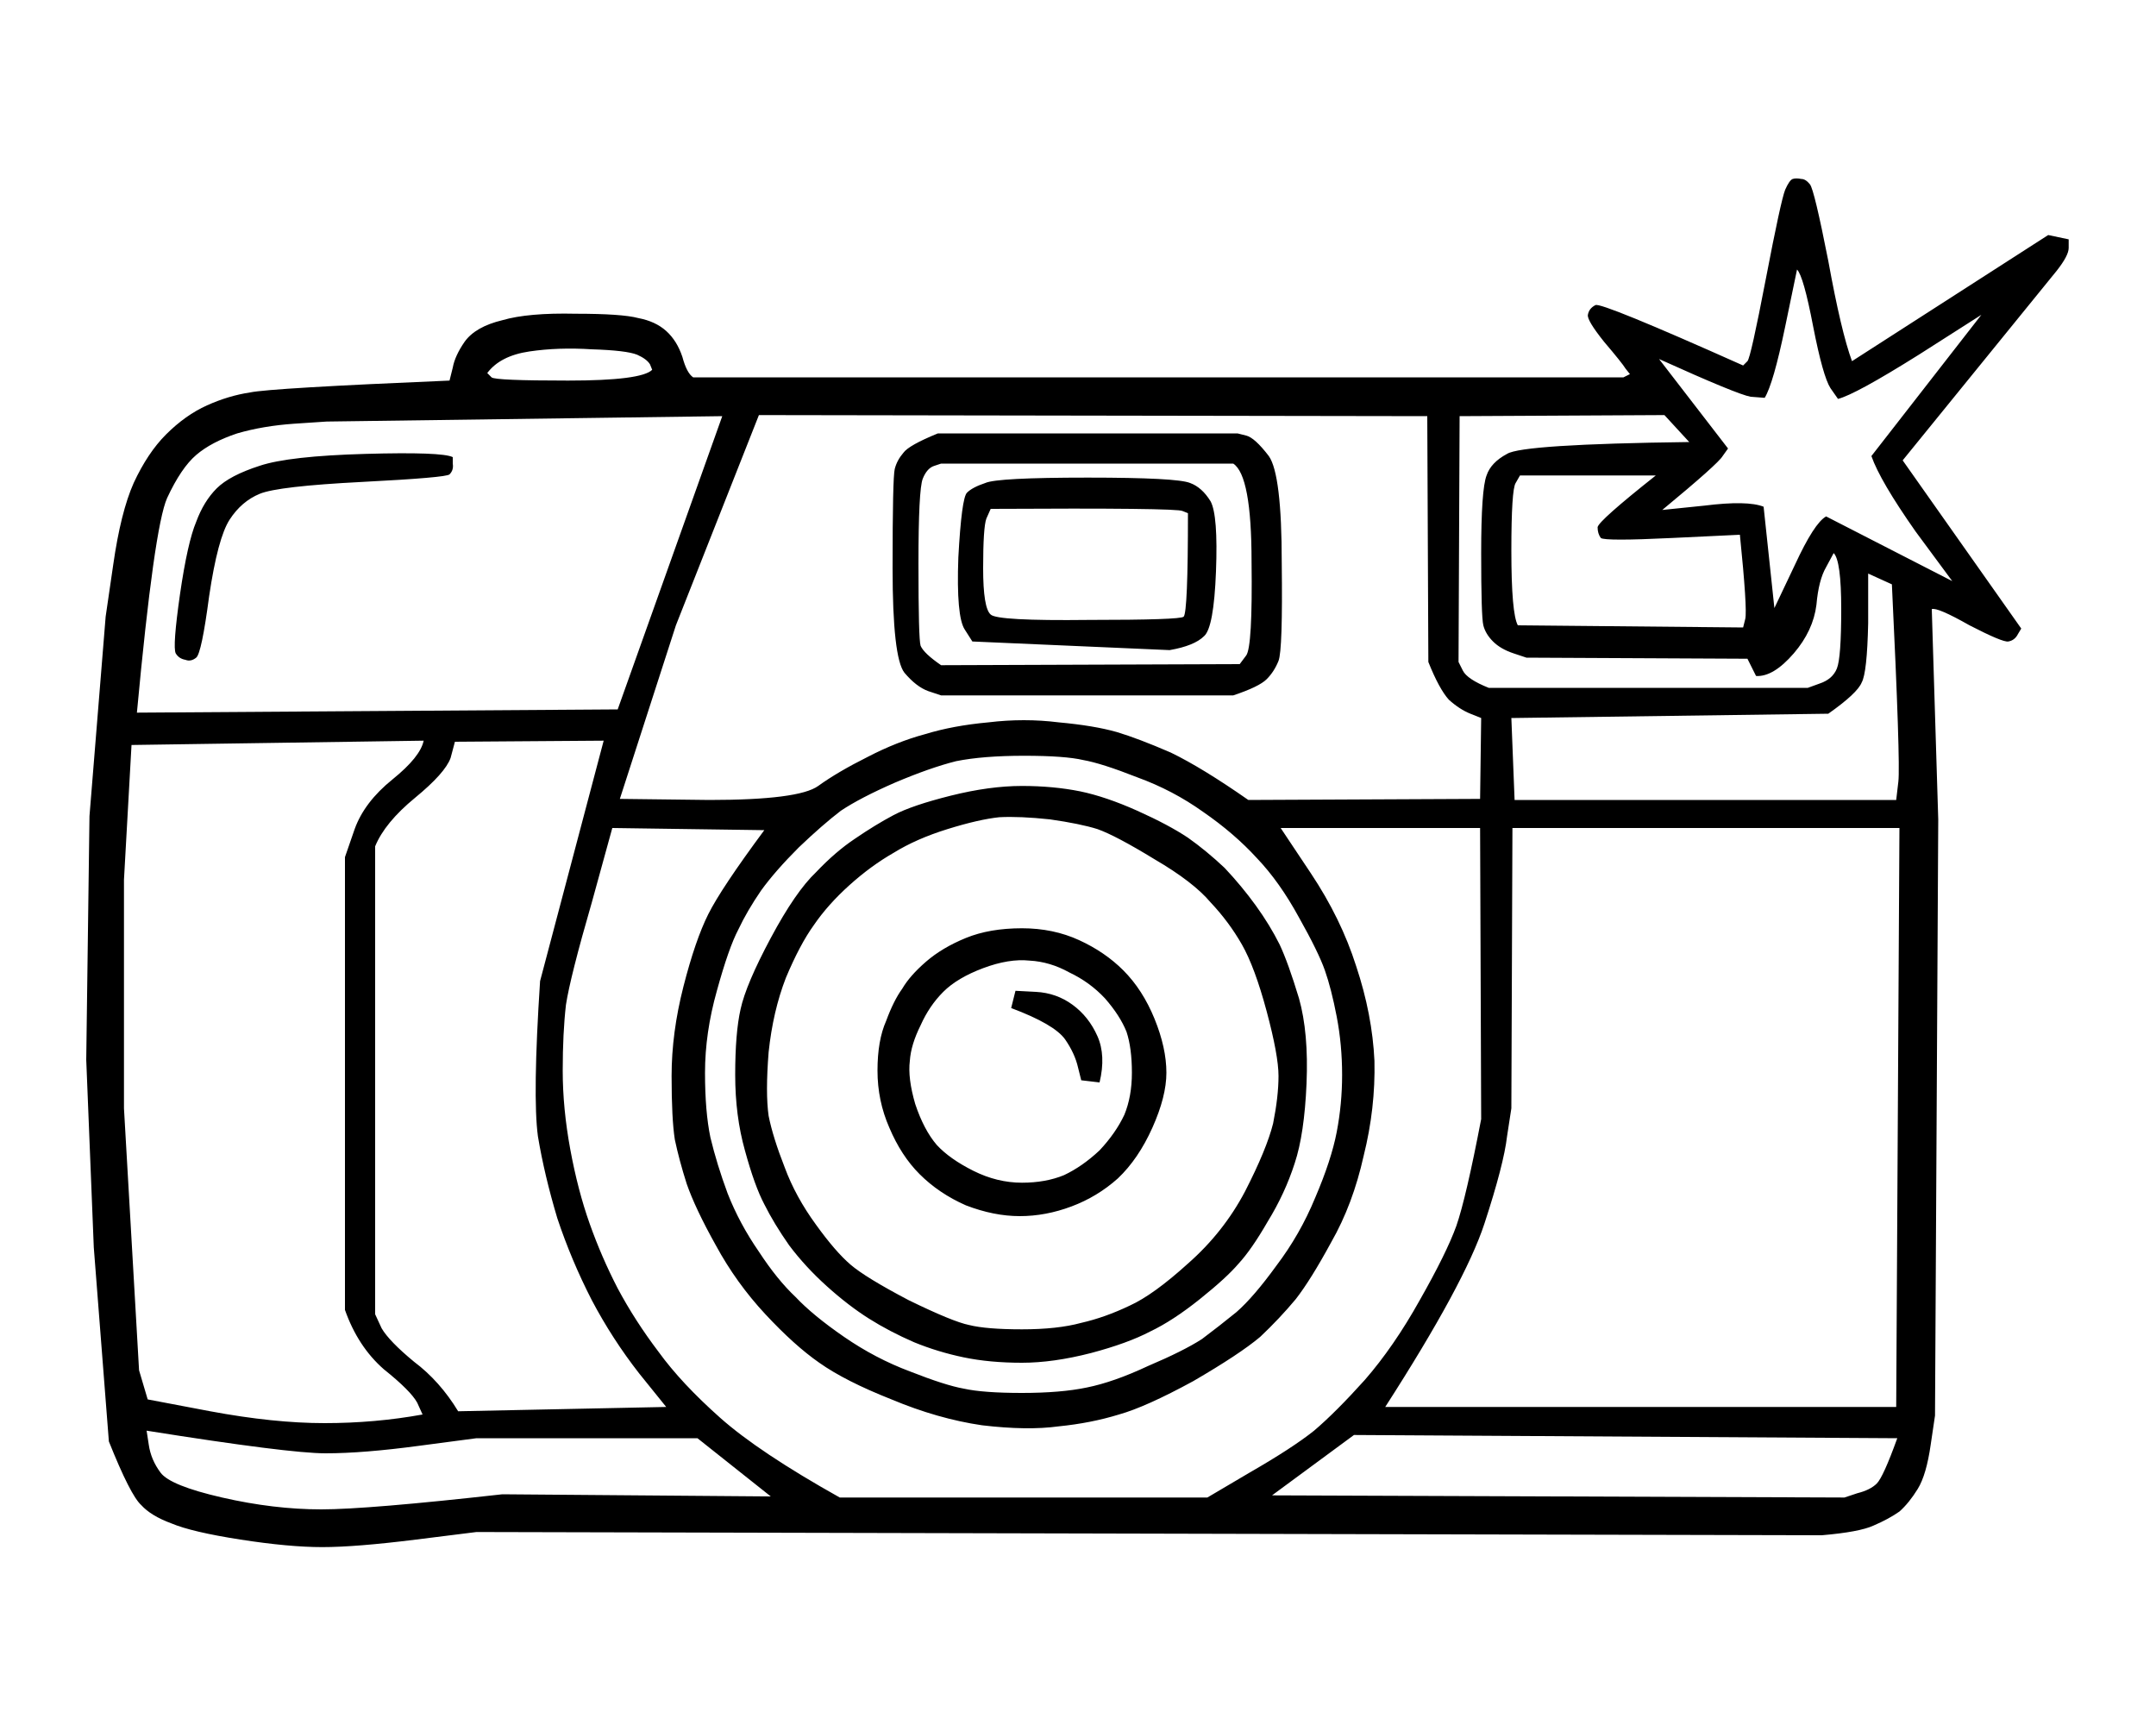
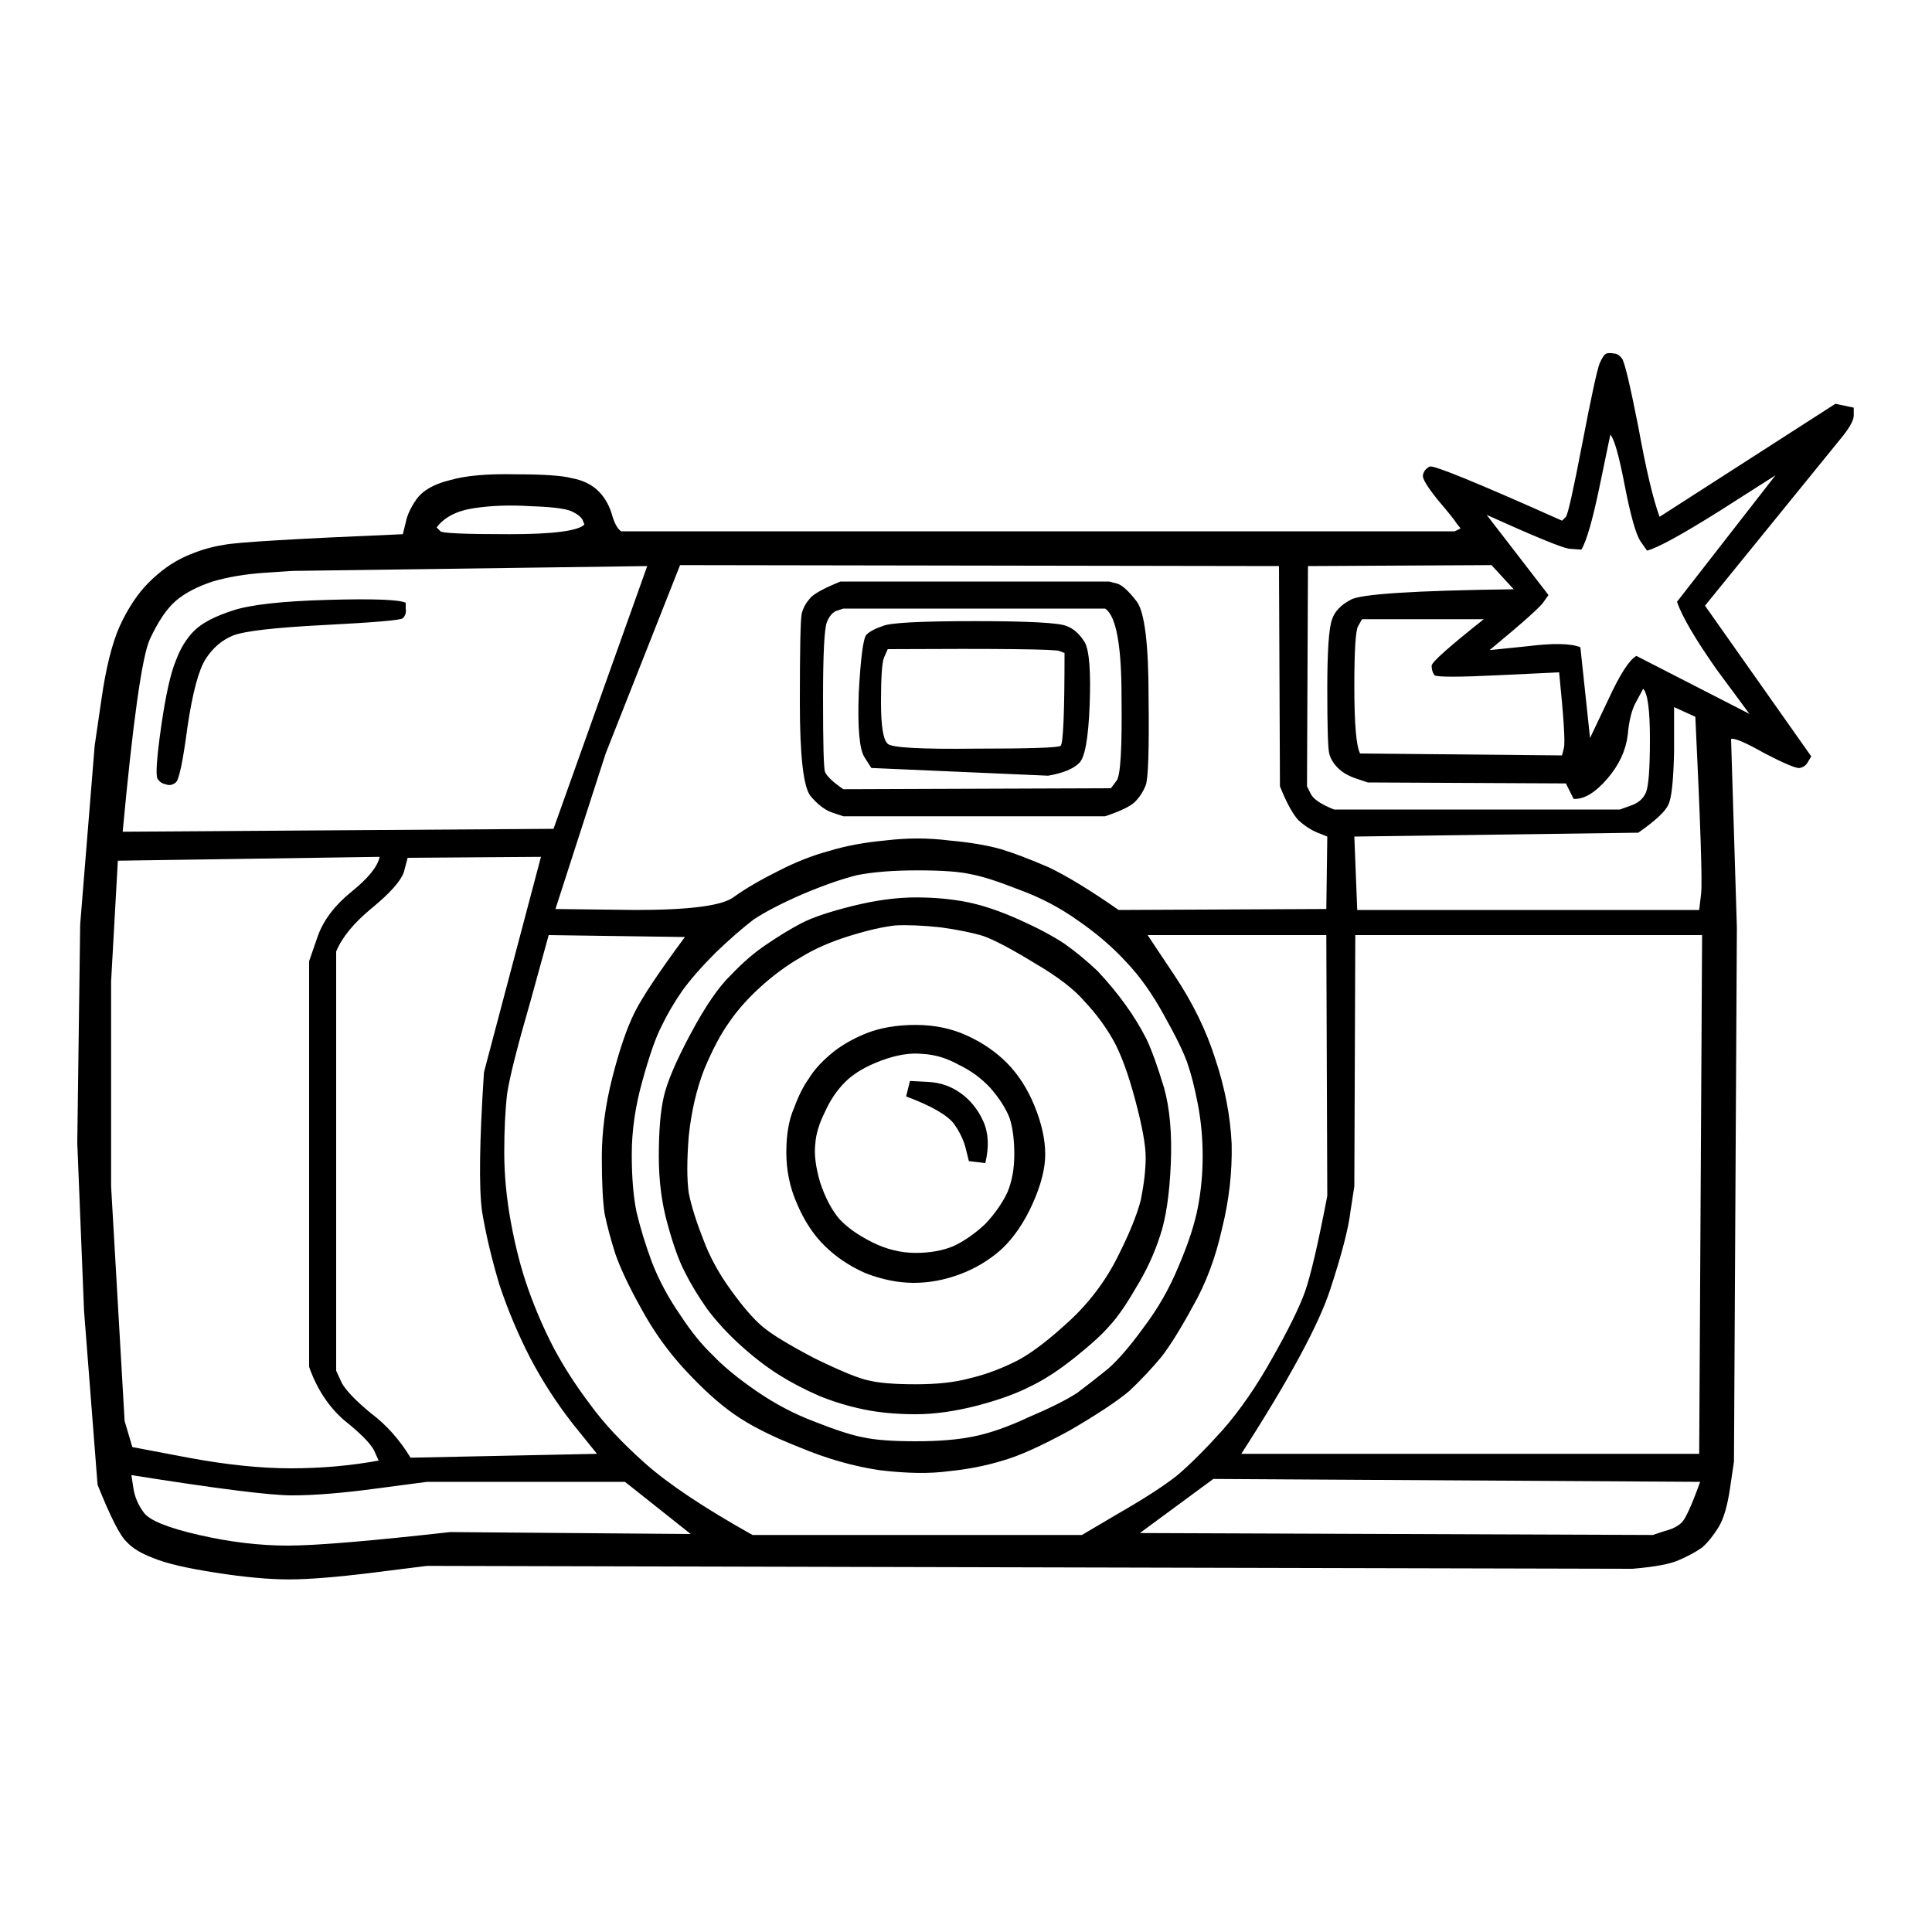
- <svg xmlns="http://www.w3.org/2000/svg" viewBox="0 0 200 160">
-   <path fill="$acento" fill-rule="evenodd" d="M191.9 22.2L191.9 23Q191.9 23.7 190.8 25.1L190.8 25.1L176.5 42.7L187.5 58.3L187.2 58.8Q186.9 59.4 186.3 59.5Q185.8 59.6 182.7 58Q179.7 56.3 179.2 56.5L179.2 56.5L179.8 76L179.5 131.3L179.1 134Q178.7 136.8 177.9 138.1Q177.1 139.4 176.2 140.2Q175.2 140.9 173.8 141.5Q172.5 142.1 169 142.4L169 142.4L44.2 142.1L38.6 142.8Q33 143.5 29.9 143.5Q26.8 143.5 22.3 142.8Q17.8 142.1 15.9 141.3Q14 140.6 13.1 139.6Q12.1 138.7 10.1 133.7L10.1 133.7L8.7 115.7L8 98.3L8.3 75.7L9.8 57.2L10.5 52.4Q11.2 47.5 12.4 44.8Q13.7 42 15.4 40.3Q17.2 38.5 19.2 37.6Q21.2 36.7 23.2 36.4Q25.1 36 41.7 35.3L41.7 35.3L42 34.1Q42.2 33 43.1 31.7Q44.1 30.3 46.6 29.7Q49 29 53.4 29.1Q57.7 29.1 59.2 29.5Q60.8 29.8 61.8 30.7Q62.8 31.6 63.3 33.1Q63.7 34.6 64.3 35L64.3 35L150.6 35L151.2 34.7L150.8 34.2Q150.5 33.7 148.8 31.7Q147.2 29.7 147.3 29.2Q147.4 28.6 148 28.3Q148.5 28 161.7 33.9L161.7 33.9L162.1 33.5Q162.4 33.2 163.8 25.9Q165.2 18.6 165.6 17.6Q166 16.7 166.3 16.6Q166.6 16.5 167.1 16.6Q167.5 16.6 167.9 17.1Q168.3 17.6 169.6 24.2Q170.8 30.8 171.8 33.5L171.8 33.5L190 21.8ZM183.8 29.2L178 32.9Q172.1 36.6 170.5 37L170.5 37L169.8 36Q169.1 34.9 168.2 30.3Q167.3 25.6 166.7 25L166.7 25L165.6 30.3Q164.5 35.6 163.7 36.9L163.7 36.9L162.4 36.8Q161.2 36.6 153.9 33.3L153.9 33.3L160.3 41.6L159.8 42.3Q159.4 43 154.2 47.3L154.2 47.3L158.1 46.9Q162.1 46.4 163.6 47L163.6 47L164.6 56.4L166.5 52.4Q168.3 48.5 169.4 47.9L169.4 47.9L181.1 53.9L177.7 49.3Q174.4 44.6 173.6 42.3L173.6 42.3ZM60.5 34.3L60.3 33.8Q60 33.3 59.1 32.9Q58.1 32.5 54.9 32.4Q51.8 32.2 49.1 32.6Q46.4 33 45.2 34.6L45.2 34.6L45.6 35Q45.9 35.3 52.7 35.3Q59.5 35.3 60.5 34.3ZM67 38.6L30.3 39.1L27.3 39.3Q24.4 39.5 22 40.2Q19.6 41 18.2 42.2Q16.8 43.4 15.5 46.2Q14.3 48.9 12.7 66.1L12.7 66.1L57.3 65.8ZM118.6 61.3Q118.2 62.3 117.5 63Q116.8 63.7 114.4 64.5L114.4 64.5L87.3 64.5L86.1 64.1Q85 63.7 83.9 62.4Q82.8 61 82.8 52.7Q82.8 44.3 83 43.5Q83.2 42.7 83.8 42Q84.3 41.3 87 40.2L87 40.2L114.8 40.2L115.6 40.4Q116.4 40.6 117.7 42.3Q118.9 44 118.9 52.2Q119 60.3 118.6 61.3ZM135.4 38.6L135.3 61.4L135.7 62.2Q136.1 63 138.1 63.8L138.1 63.8L167.7 63.8L168.8 63.4Q170 63 170.4 62Q170.8 61 170.8 56.5Q170.8 52 170.1 51.3L170.1 51.3L169.4 52.6Q168.7 53.8 168.5 56.1Q168.2 58.5 166.4 60.6Q164.5 62.8 162.9 62.7L162.9 62.7L162.1 61.1L141.6 61L140.4 60.6Q139.2 60.2 138.5 59.5Q137.8 58.8 137.6 58Q137.4 57.2 137.4 51.3Q137.4 45.4 137.9 44.1Q138.3 42.9 139.8 42.1Q141.2 41.2 156.7 41L156.7 41L154.4 38.5ZM42 42.4L42 43Q42.1 43.6 41.7 44Q41.4 44.3 33.6 44.7Q25.8 45.1 24.1 45.8Q22.4 46.5 21.3 48.2Q20.2 49.9 19.4 55.3Q18.7 60.6 18.2 61Q17.7 61.4 17.2 61.2Q16.6 61.1 16.3 60.6Q16 60 16.7 55.1Q17.4 50.3 18.2 48.4Q18.9 46.5 20.1 45.3Q21.3 44.1 24.1 43.2Q26.8 42.3 33.9 42.1Q41 41.9 42 42.4ZM112.8 53Q112.6 58.2 111.7 59Q110.8 59.9 108.5 60.3L108.5 60.3L90.2 59.5L89.5 58.4Q88.7 57.2 88.9 51.7Q89.2 46.2 89.7 45.7Q90.2 45.2 91.4 44.8Q92.5 44.3 100.9 44.3Q109.2 44.3 110.4 44.8Q111.5 45.2 112.3 46.5Q113 47.8 112.8 53ZM140.8 58L161.7 58.2L161.9 57.4Q162.1 56.5 161.4 49.6L161.4 49.6L155.1 49.9Q148.9 50.2 148.5 49.9Q148.2 49.5 148.2 48.9Q148.3 48.3 153.6 44.1L153.6 44.1L141 44.1L140.6 44.8Q140.2 45.4 140.2 51.1Q140.2 56.9 140.8 58ZM91.2 52.7Q91.2 56.4 91.9 57Q92.5 57.6 101 57.5Q109.5 57.5 109.8 57.2Q110.2 56.8 110.2 47.6L110.2 47.6L109.7 47.4Q109.2 47.1 91.9 47.2L91.9 47.2L91.5 48.1Q91.2 48.9 91.2 52.7ZM85.4 59.9Q85.7 60.6 87.3 61.7L87.3 61.7L115 61.6L115.6 60.8Q116.2 60 116.1 52.1Q116.1 44.1 114.4 43L114.4 43L87.3 43L86.7 43.2Q86 43.4 85.6 44.4Q85.2 45.4 85.2 52.3Q85.2 59.3 85.4 59.9ZM132.4 38.6L70.4 38.5L62.7 58L57.5 74.1L65.8 74.2Q74.1 74.2 75.9 72.9Q77.7 71.6 80.5 70.2Q83.2 68.8 85.8 68.1Q88.4 67.3 91.7 67Q95 66.6 98.2 67Q101.5 67.3 103.6 67.9Q105.6 68.5 108.6 69.8Q111.5 71.2 115.8 74.2L115.8 74.2L137.3 74.1L137.4 66.6L136.4 66.2Q135.4 65.8 134.4 64.9Q133.5 63.9 132.5 61.4L132.5 61.4ZM39.3 68.7L12.2 69.1L11.5 81.6L11.5 102.8L12.9 127.1L13.7 129.8L19.5 130.9Q25.4 132 30.1 132Q34.8 132 39.2 131.2L39.2 131.2L38.7 130.1Q38.1 129 35.6 127Q33.2 124.9 32 121.5L32 121.5L32 79.5L32.9 76.9Q33.8 74.4 36.4 72.3Q39 70.2 39.3 68.7ZM56 68.7L42.2 68.8L41.8 70.3Q41.3 71.7 38.5 74Q35.7 76.3 34.8 78.5L34.8 78.5L34.8 121.9L35.4 123.2Q36.1 124.4 38.4 126.3Q40.8 128.1 42.5 130.9L42.5 130.9L61.8 130.5L59.3 127.4Q56.8 124.2 54.9 120.6Q53 116.9 51.7 113Q50.5 109 49.9 105.4Q49.4 101.7 50.1 91L50.1 91ZM88.2 73.8Q91.8 72.9 94.8 72.9Q97.7 72.9 100.2 73.4Q102.6 73.9 105.5 75.2Q108.4 76.5 110.2 77.7Q111.9 78.9 113.6 80.5Q115.2 82.2 116.5 84Q117.8 85.8 118.7 87.6Q119.5 89.3 120.5 92.6Q121.4 95.8 121.2 100.5Q121 105.2 120.1 107.9Q119.2 110.7 117.6 113.3Q116.1 115.9 114.9 117.2Q113.8 118.5 111.3 120.5Q108.8 122.5 106.7 123.5Q104.6 124.6 101.2 125.5Q97.7 126.4 94.8 126.4Q91.8 126.4 89.4 125.9Q87 125.4 84.8 124.5Q82.5 123.5 80.6 122.3Q78.7 121.1 76.7 119.3Q74.7 117.5 73.2 115.5Q71.8 113.5 70.9 111.7Q70 110 69.1 106.7Q68.2 103.5 68.2 99.7Q68.2 95.8 68.7 93.6Q69.2 91.3 71.5 87Q73.8 82.7 75.7 80.9Q77.5 79 79.3 77.8Q81.2 76.5 82.9 75.6Q84.6 74.7 88.2 73.8ZM175.5 54.2L173.3 53.2L173.3 57.8Q173.2 62.4 172.7 63.3Q172.3 64.3 169.6 66.2L169.6 66.2L140.2 66.6L140.5 74.2L175.9 74.2L176.1 72.5Q176.3 70.8 175.5 54.2ZM61.1 125.4Q63.2 128.3 66.8 131.5Q70.4 134.7 77.9 138.9L77.9 138.9L112 138.9L115.9 136.6Q119.9 134.3 121.9 132.7Q123.9 131 126.6 128Q129.3 124.9 131.7 120.6Q134.2 116.2 135.1 113.7Q136 111.1 137.4 103.8L137.4 103.8L137.3 76.8L118.8 76.8L121.6 81Q124.4 85.2 125.8 89.6Q127.3 94.1 127.5 98.4Q127.6 102.8 126.5 107.2Q125.5 111.7 123.5 115.2Q121.6 118.7 120.2 120.5Q118.7 122.3 116.9 124Q115 125.6 110.7 128.1Q106.3 130.5 103.8 131.2Q101.2 132 98.2 132.3Q95.3 132.7 91.1 132.2Q87 131.6 82.7 129.8Q78.4 128.1 76 126.4Q73.7 124.8 71 121.9Q68.3 119 66.4 115.5Q64.5 112.1 63.7 109.8Q63 107.6 62.6 105.7Q62.3 103.8 62.3 99.8Q62.3 95.8 63.4 91.5Q64.5 87.2 65.7 84.8Q66.9 82.4 70.9 77L70.9 77L56.8 76.8L54.9 83.7Q52.9 90.6 52.5 93.2Q52.2 95.8 52.2 99.3Q52.2 102.8 52.9 106.6Q53.6 110.4 54.7 113.5Q55.8 116.6 57.3 119.5Q58.9 122.5 61.1 125.4ZM99.4 111.9Q97 112.8 94.6 112.8Q92.2 112.8 89.6 111.8Q87.1 110.7 85.3 108.9Q83.6 107.2 82.5 104.6Q81.4 102.1 81.4 99.3Q81.4 96.5 82.2 94.7Q82.9 92.8 83.7 91.7Q84.4 90.5 85.9 89.2Q87.4 87.9 89.6 87Q91.8 86.1 94.8 86.1Q97.7 86.1 100.1 87.2Q102.5 88.3 104.2 90Q106 91.8 107.1 94.5Q108.2 97.2 108.2 99.5Q108.2 101.7 106.9 104.6Q105.6 107.5 103.7 109.3Q101.8 111 99.4 111.9ZM102 100.4L100.3 100.2L100 99Q99.7 97.7 98.8 96.4Q97.8 95 93.8 93.5L93.8 93.5L94.2 91.9L96.1 92Q98 92.1 99.5 93.2Q101 94.3 101.8 96.1Q102.6 97.9 102 100.4ZM105 99.5Q105 97.2 104.5 95.7Q103.9 94.2 102.5 92.6Q101.1 91.1 99.2 90.2Q97.4 89.2 95.5 89.1Q93.6 88.9 91.2 89.8Q88.8 90.7 87.5 92Q86.2 93.3 85.4 95.1Q84.5 96.9 84.4 98.4Q84.2 100 84.9 102.4Q85.7 104.8 86.9 106.2Q88.1 107.5 90.3 108.6Q92.5 109.7 94.8 109.7Q97 109.7 98.7 109Q100.4 108.2 102 106.7Q103.5 105.1 104.3 103.4Q105 101.7 105 99.5ZM118.6 99.8Q118.6 97.9 117.5 93.8Q116.4 89.7 115.2 87.6Q114 85.5 112.3 83.7Q110.7 81.8 107.1 79.7Q103.5 77.5 101.8 76.9Q100.2 76.4 97.4 76Q94.6 75.7 92.7 75.8Q90.8 76 87.9 76.9Q85 77.8 82.9 79.1Q80.8 80.3 78.8 82.1Q76.8 83.9 75.5 85.8Q74.2 87.6 72.9 90.7Q71.7 93.8 71.3 97.6Q71 101.4 71.3 103.5Q71.7 105.5 72.8 108.3Q73.8 111 75.7 113.6Q77.5 116.1 78.9 117.3Q80.3 118.5 84.3 120.6Q88.4 122.6 89.9 122.9Q91.5 123.3 94.8 123.3Q98.1 123.3 100.3 122.7Q102.5 122.2 104.8 121.1Q107 120.1 110.2 117.2Q113.5 114.3 115.5 110.5Q117.5 106.6 118.1 104.2Q118.6 101.7 118.6 99.8ZM124 105Q124.5 102.4 124.5 99.7Q124.5 96.9 124 94.3Q123.5 91.7 122.9 90Q122.3 88.3 120.5 85.1Q118.7 81.8 116.6 79.6Q114.5 77.3 111.6 75.3Q108.8 73.3 105.5 72.1Q102.2 70.8 100.5 70.5Q98.8 70.1 95 70.1Q91.2 70.1 88.7 70.6Q86.3 71.2 83 72.6Q79.8 74 78 75.2Q76.3 76.5 74.1 78.6Q71.9 80.8 70.6 82.6Q69.3 84.5 68.5 86.2Q67.6 87.9 66.5 91.9Q65.4 95.8 65.4 99.5Q65.4 103.1 65.9 105.5Q66.5 108 67.5 110.7Q68.6 113.5 70.4 116.1Q72.1 118.7 73.8 120.3Q75.4 122 78.3 124Q81.2 126 84.4 127.2Q87.7 128.5 89.4 128.8Q91.2 129.2 94.8 129.2Q98.4 129.2 100.8 128.7Q103.3 128.2 106.5 126.7Q109.8 125.3 111.5 124.2Q113.1 123 114.7 121.7Q116.3 120.3 118.4 117.4Q120.6 114.5 122 111.1Q123.5 107.6 124 105ZM140.3 76.8L140.2 102.8L139.8 105.4Q139.5 108 137.7 113.5Q135.9 119 128.5 130.5L128.5 130.5L175.9 130.5L176.2 76.8ZM176 133.4L125.6 133.1L118 138.7L171.1 138.9L172.3 138.5Q173.5 138.2 174.1 137.6Q174.7 137 176 133.4ZM71.5 138.8L64.7 133.4L44.2 133.4L38.9 134.1Q33.7 134.8 30.2 134.8Q26.8 134.8 13.6 132.7L13.6 132.7L13.8 134Q14 135.4 14.9 136.6Q15.8 137.8 20.6 138.9Q25.4 140 29.8 140Q34.1 140 46.6 138.6L46.6 138.6Z" />
+ <svg xmlns="http://www.w3.org/2000/svg" viewBox="0 0 200 200">
+   <path fill="$acento" fill-rule="evenodd" d="M191.9 42.2L191.9 43Q191.9 43.7 190.8 45.1L190.8 45.1L176.5 62.7L187.5 78.3L187.2 78.8Q186.9 79.4 186.3 79.5Q185.8 79.6 182.7 78Q179.7 76.3 179.2 76.5L179.2 76.5L179.8 96L179.5 151.3L179.1 154Q178.7 156.8 177.9 158.1Q177.1 159.4 176.2 160.2Q175.2 160.9 173.8 161.5Q172.5 162.1 169 162.4L169 162.4L44.2 162.1L38.6 162.8Q33 163.5 29.9 163.5Q26.8 163.5 22.3 162.8Q17.8 162.1 15.9 161.3Q14 160.6 13.1 159.6Q12.1 158.7 10.1 153.7L10.1 153.7L8.7 135.7L8 118.3L8.3 95.7L9.8 77.2L10.5 72.4Q11.2 67.5 12.4 64.8Q13.7 62 15.4 60.3Q17.2 58.5 19.2 57.6Q21.2 56.7 23.2 56.4Q25.1 56 41.7 55.3L41.7 55.3L42 54.1Q42.2 53 43.1 51.7Q44.1 50.3 46.6 49.7Q49 49 53.4 49.1Q57.7 49.1 59.2 49.5Q60.8 49.8 61.8 50.7Q62.8 51.6 63.3 53.1Q63.7 54.6 64.3 55L64.3 55L150.6 55L151.2 54.7L150.8 54.2Q150.5 53.7 148.8 51.7Q147.2 49.7 147.3 49.2Q147.4 48.6 148 48.3Q148.5 48 161.7 53.9L161.7 53.9L162.1 53.5Q162.4 53.2 163.8 45.9Q165.2 38.6 165.6 37.6Q166 36.7 166.3 36.6Q166.6 36.5 167.1 36.6Q167.5 36.6 167.9 37.1Q168.3 37.6 169.6 44.2Q170.8 50.8 171.8 53.5L171.8 53.5L190 41.8ZM183.8 49.2L178 52.9Q172.1 56.6 170.5 57L170.5 57L169.8 56Q169.1 54.9 168.2 50.3Q167.3 45.6 166.7 45L166.7 45L165.6 50.3Q164.5 55.6 163.7 56.9L163.7 56.9L162.4 56.8Q161.2 56.6 153.9 53.3L153.9 53.3L160.3 61.6L159.8 62.3Q159.4 63 154.2 67.3L154.2 67.3L158.1 66.9Q162.1 66.4 163.6 67L163.6 67L164.6 76.4L166.5 72.4Q168.3 68.5 169.4 67.9L169.4 67.9L181.1 73.9L177.7 69.3Q174.4 64.6 173.6 62.3L173.6 62.3ZM60.5 54.3L60.3 53.8Q60 53.3 59.1 52.9Q58.1 52.5 54.9 52.4Q51.8 52.2 49.1 52.6Q46.4 53 45.2 54.6L45.2 54.6L45.6 55Q45.9 55.3 52.7 55.3Q59.5 55.3 60.5 54.3ZM67 58.6L30.3 59.1L27.3 59.3Q24.4 59.5 22 60.2Q19.6 61 18.2 62.2Q16.8 63.4 15.5 66.2Q14.3 68.9 12.7 86.1L12.7 86.1L57.3 85.8ZM118.6 81.3Q118.2 82.3 117.5 83Q116.8 83.7 114.4 84.5L114.4 84.5L87.3 84.5L86.1 84.1Q85 83.7 83.9 82.4Q82.8 81 82.8 72.7Q82.8 64.3 83 63.5Q83.2 62.7 83.8 62Q84.3 61.3 87 60.2L87 60.2L114.8 60.2L115.6 60.4Q116.4 60.6 117.7 62.3Q118.9 64 118.9 72.2Q119 80.3 118.6 81.3ZM135.4 58.6L135.3 81.4L135.7 82.2Q136.1 83 138.1 83.8L138.1 83.8L167.7 83.8L168.8 83.4Q170 83 170.4 82Q170.8 81 170.8 76.5Q170.8 72 170.1 71.3L170.1 71.3L169.4 72.6Q168.7 73.8 168.5 76.1Q168.2 78.5 166.4 80.6Q164.5 82.8 162.9 82.7L162.9 82.7L162.1 81.1L141.6 81L140.4 80.6Q139.2 80.2 138.5 79.5Q137.8 78.8 137.6 78Q137.4 77.2 137.4 71.3Q137.4 65.4 137.9 64.1Q138.3 62.9 139.8 62.1Q141.2 61.2 156.7 61L156.7 61L154.4 58.5ZM42 62.4L42 63Q42.1 63.6 41.7 64Q41.4 64.3 33.6 64.7Q25.8 65.1 24.1 65.8Q22.4 66.5 21.3 68.2Q20.2 69.9 19.4 75.3Q18.7 80.6 18.2 81Q17.7 81.4 17.2 81.2Q16.6 81.1 16.3 80.6Q16 80 16.7 75.1Q17.4 70.3 18.2 68.4Q18.9 66.5 20.1 65.3Q21.3 64.1 24.1 63.2Q26.8 62.3 33.9 62.1Q41 61.9 42 62.4ZM112.8 73Q112.6 78.2 111.7 79Q110.8 79.9 108.5 80.3L108.5 80.3L90.2 79.5L89.5 78.4Q88.7 77.2 88.9 71.7Q89.2 66.2 89.7 65.7Q90.2 65.2 91.4 64.8Q92.5 64.3 100.9 64.3Q109.2 64.3 110.4 64.8Q111.5 65.2 112.3 66.5Q113 67.8 112.8 73ZM140.8 78L161.7 78.2L161.9 77.4Q162.1 76.5 161.4 69.6L161.4 69.6L155.1 69.9Q148.9 70.2 148.5 69.9Q148.2 69.5 148.2 68.9Q148.3 68.3 153.6 64.1L153.6 64.1L141 64.1L140.6 64.8Q140.2 65.4 140.2 71.1Q140.2 76.9 140.8 78ZM91.2 72.7Q91.2 76.4 91.9 77Q92.5 77.6 101 77.5Q109.5 77.5 109.8 77.2Q110.2 76.8 110.2 67.6L110.2 67.6L109.7 67.4Q109.2 67.1 91.9 67.2L91.9 67.2L91.5 68.1Q91.2 68.9 91.2 72.7ZM85.4 79.9Q85.7 80.6 87.3 81.7L87.3 81.7L115 81.6L115.6 80.8Q116.2 80 116.1 72.1Q116.1 64.1 114.4 63L114.4 63L87.3 63L86.7 63.2Q86 63.4 85.6 64.4Q85.2 65.4 85.2 72.3Q85.2 79.3 85.4 79.9ZM132.4 58.6L70.4 58.5L62.7 78L57.5 94.1L65.8 94.2Q74.1 94.2 75.9 92.9Q77.7 91.6 80.5 90.2Q83.2 88.8 85.8 88.1Q88.4 87.3 91.7 87Q95 86.6 98.2 87Q101.5 87.3 103.6 87.9Q105.6 88.5 108.6 89.8Q111.5 91.2 115.8 94.2L115.8 94.2L137.3 94.1L137.4 86.6L136.4 86.2Q135.4 85.8 134.4 84.9Q133.5 83.9 132.5 81.4L132.5 81.4ZM39.3 88.7L12.2 89.1L11.5 101.6L11.5 122.8L12.9 147.1L13.7 149.8L19.5 150.9Q25.4 152 30.1 152Q34.8 152 39.2 151.2L39.2 151.2L38.7 150.1Q38.1 149 35.6 147Q33.2 144.9 32 141.5L32 141.5L32 99.5L32.9 96.9Q33.8 94.4 36.4 92.3Q39 90.2 39.3 88.7ZM56 88.7L42.2 88.8L41.8 90.3Q41.3 91.7 38.5 94Q35.7 96.3 34.8 98.5L34.8 98.5L34.8 141.9L35.4 143.2Q36.1 144.4 38.4 146.3Q40.8 148.1 42.5 150.9L42.5 150.9L61.8 150.5L59.3 147.4Q56.8 144.2 54.9 140.6Q53 136.9 51.7 133Q50.5 129 49.9 125.4Q49.4 121.7 50.1 111L50.1 111ZM88.2 93.8Q91.8 92.9 94.8 92.9Q97.7 92.9 100.2 93.4Q102.6 93.9 105.5 95.2Q108.4 96.5 110.2 97.7Q111.9 98.9 113.6 100.5Q115.2 102.2 116.5 104Q117.8 105.8 118.7 107.6Q119.5 109.3 120.5 112.6Q121.4 115.8 121.2 120.5Q121 125.2 120.1 127.9Q119.2 130.7 117.6 133.3Q116.1 135.9 114.9 137.2Q113.8 138.5 111.3 140.5Q108.8 142.5 106.7 143.5Q104.6 144.6 101.2 145.5Q97.7 146.4 94.8 146.4Q91.8 146.4 89.4 145.9Q87 145.4 84.8 144.5Q82.5 143.5 80.6 142.3Q78.7 141.1 76.7 139.3Q74.7 137.5 73.2 135.5Q71.8 133.5 70.9 131.7Q70 130 69.1 126.7Q68.2 123.5 68.2 119.7Q68.2 115.8 68.7 113.6Q69.2 111.3 71.5 107Q73.8 102.7 75.7 100.9Q77.5 99 79.3 97.8Q81.2 96.5 82.9 95.6Q84.6 94.7 88.2 93.8ZM175.5 74.2L173.3 73.2L173.3 77.8Q173.2 82.4 172.7 83.3Q172.3 84.3 169.6 86.2L169.6 86.2L140.2 86.6L140.5 94.2L175.9 94.2L176.1 92.5Q176.3 90.8 175.5 74.2ZM61.1 145.4Q63.2 148.3 66.8 151.5Q70.4 154.7 77.9 158.9L77.9 158.9L112 158.9L115.9 156.6Q119.9 154.3 121.9 152.7Q123.9 151 126.6 148Q129.3 144.9 131.7 140.6Q134.2 136.2 135.1 133.7Q136 131.1 137.4 123.8L137.4 123.8L137.3 96.8L118.8 96.8L121.6 101Q124.4 105.2 125.8 109.6Q127.3 114.1 127.5 118.4Q127.6 122.8 126.5 127.2Q125.5 131.7 123.5 135.2Q121.6 138.7 120.2 140.5Q118.7 142.3 116.9 144Q115 145.6 110.7 148.1Q106.3 150.5 103.8 151.2Q101.2 152 98.2 152.3Q95.3 152.7 91.1 152.2Q87 151.6 82.7 149.8Q78.4 148.1 76 146.4Q73.7 144.8 71 141.9Q68.3 139 66.4 135.5Q64.5 132.1 63.7 129.8Q63 127.6 62.6 125.7Q62.3 123.8 62.3 119.8Q62.3 115.8 63.4 111.5Q64.5 107.2 65.7 104.8Q66.9 102.4 70.9 97L70.9 97L56.8 96.8L54.9 103.7Q52.9 110.6 52.5 113.2Q52.2 115.8 52.2 119.3Q52.2 122.8 52.9 126.6Q53.6 130.4 54.7 133.5Q55.8 136.6 57.3 139.5Q58.9 142.5 61.1 145.4ZM99.4 131.9Q97 132.8 94.6 132.8Q92.2 132.8 89.6 131.8Q87.1 130.7 85.3 128.9Q83.6 127.2 82.5 124.6Q81.4 122.1 81.4 119.3Q81.4 116.5 82.2 114.7Q82.9 112.8 83.7 111.7Q84.4 110.5 85.9 109.2Q87.4 107.9 89.6 107Q91.8 106.1 94.8 106.1Q97.7 106.1 100.1 107.2Q102.5 108.3 104.2 110Q106 111.8 107.1 114.5Q108.2 117.2 108.2 119.5Q108.2 121.7 106.9 124.6Q105.6 127.5 103.7 129.3Q101.8 131 99.4 131.9ZM102 120.4L100.3 120.2L100 119Q99.7 117.7 98.8 116.4Q97.8 115 93.8 113.5L93.8 113.5L94.2 111.9L96.1 112Q98 112.1 99.5 113.2Q101 114.3 101.8 116.1Q102.6 117.9 102 120.4ZM105 119.5Q105 117.2 104.5 115.7Q103.9 114.2 102.5 112.6Q101.1 111.1 99.2 110.2Q97.4 109.2 95.5 109.1Q93.6 108.9 91.2 109.8Q88.8 110.7 87.5 112Q86.2 113.3 85.4 115.1Q84.5 116.9 84.4 118.4Q84.2 120 84.9 122.4Q85.7 124.8 86.9 126.2Q88.1 127.5 90.3 128.6Q92.5 129.7 94.8 129.7Q97 129.7 98.7 129Q100.4 128.2 102 126.7Q103.5 125.1 104.3 123.4Q105 121.7 105 119.5ZM118.6 119.8Q118.6 117.9 117.5 113.8Q116.4 109.7 115.2 107.6Q114 105.5 112.3 103.7Q110.7 101.8 107.1 99.7Q103.5 97.5 101.8 96.9Q100.2 96.4 97.4 96Q94.6 95.7 92.7 95.8Q90.8 96 87.9 96.9Q85 97.8 82.9 99.1Q80.8 100.3 78.8 102.1Q76.8 103.9 75.5 105.8Q74.2 107.6 72.9 110.7Q71.7 113.8 71.3 117.6Q71 121.4 71.3 123.5Q71.7 125.5 72.8 128.3Q73.8 131 75.7 133.6Q77.5 136.1 78.9 137.3Q80.3 138.5 84.3 140.6Q88.4 142.6 89.9 142.9Q91.5 143.3 94.8 143.3Q98.1 143.3 100.3 142.7Q102.5 142.2 104.8 141.1Q107 140.1 110.2 137.2Q113.5 134.3 115.5 130.5Q117.5 126.6 118.1 124.2Q118.6 121.7 118.6 119.8ZM124 125Q124.5 122.4 124.5 119.7Q124.5 116.9 124 114.3Q123.5 111.7 122.9 110Q122.3 108.3 120.5 105.1Q118.7 101.8 116.6 99.6Q114.5 97.3 111.6 95.3Q108.8 93.3 105.5 92.1Q102.2 90.8 100.5 90.5Q98.8 90.1 95 90.1Q91.2 90.1 88.7 90.6Q86.3 91.2 83 92.6Q79.8 94 78 95.2Q76.3 96.5 74.1 98.6Q71.9 100.8 70.6 102.6Q69.3 104.5 68.5 106.2Q67.6 107.9 66.5 111.9Q65.4 115.8 65.4 119.5Q65.4 123.1 65.9 125.5Q66.5 128 67.5 130.7Q68.6 133.5 70.4 136.1Q72.1 138.7 73.8 140.3Q75.4 142 78.3 144Q81.2 146 84.4 147.2Q87.7 148.5 89.4 148.8Q91.2 149.2 94.8 149.2Q98.4 149.2 100.8 148.7Q103.3 148.2 106.5 146.7Q109.8 145.3 111.5 144.2Q113.1 143 114.7 141.7Q116.3 140.3 118.4 137.4Q120.6 134.5 122 131.1Q123.5 127.6 124 125ZM140.3 96.8L140.2 122.8L139.8 125.4Q139.5 128 137.7 133.5Q135.9 139 128.5 150.5L128.5 150.5L175.9 150.5L176.2 96.8ZM176 153.4L125.6 153.1L118 158.7L171.1 158.9L172.3 158.5Q173.5 158.2 174.1 157.6Q174.7 157 176 153.4ZM71.5 158.8L64.7 153.4L44.2 153.4L38.9 154.1Q33.7 154.8 30.2 154.8Q26.8 154.8 13.6 152.7L13.6 152.7L13.8 154Q14 155.4 14.9 156.6Q15.8 157.8 20.6 158.9Q25.4 160 29.8 160Q34.1 160 46.6 158.6L46.6 158.6Z" />
</svg>
